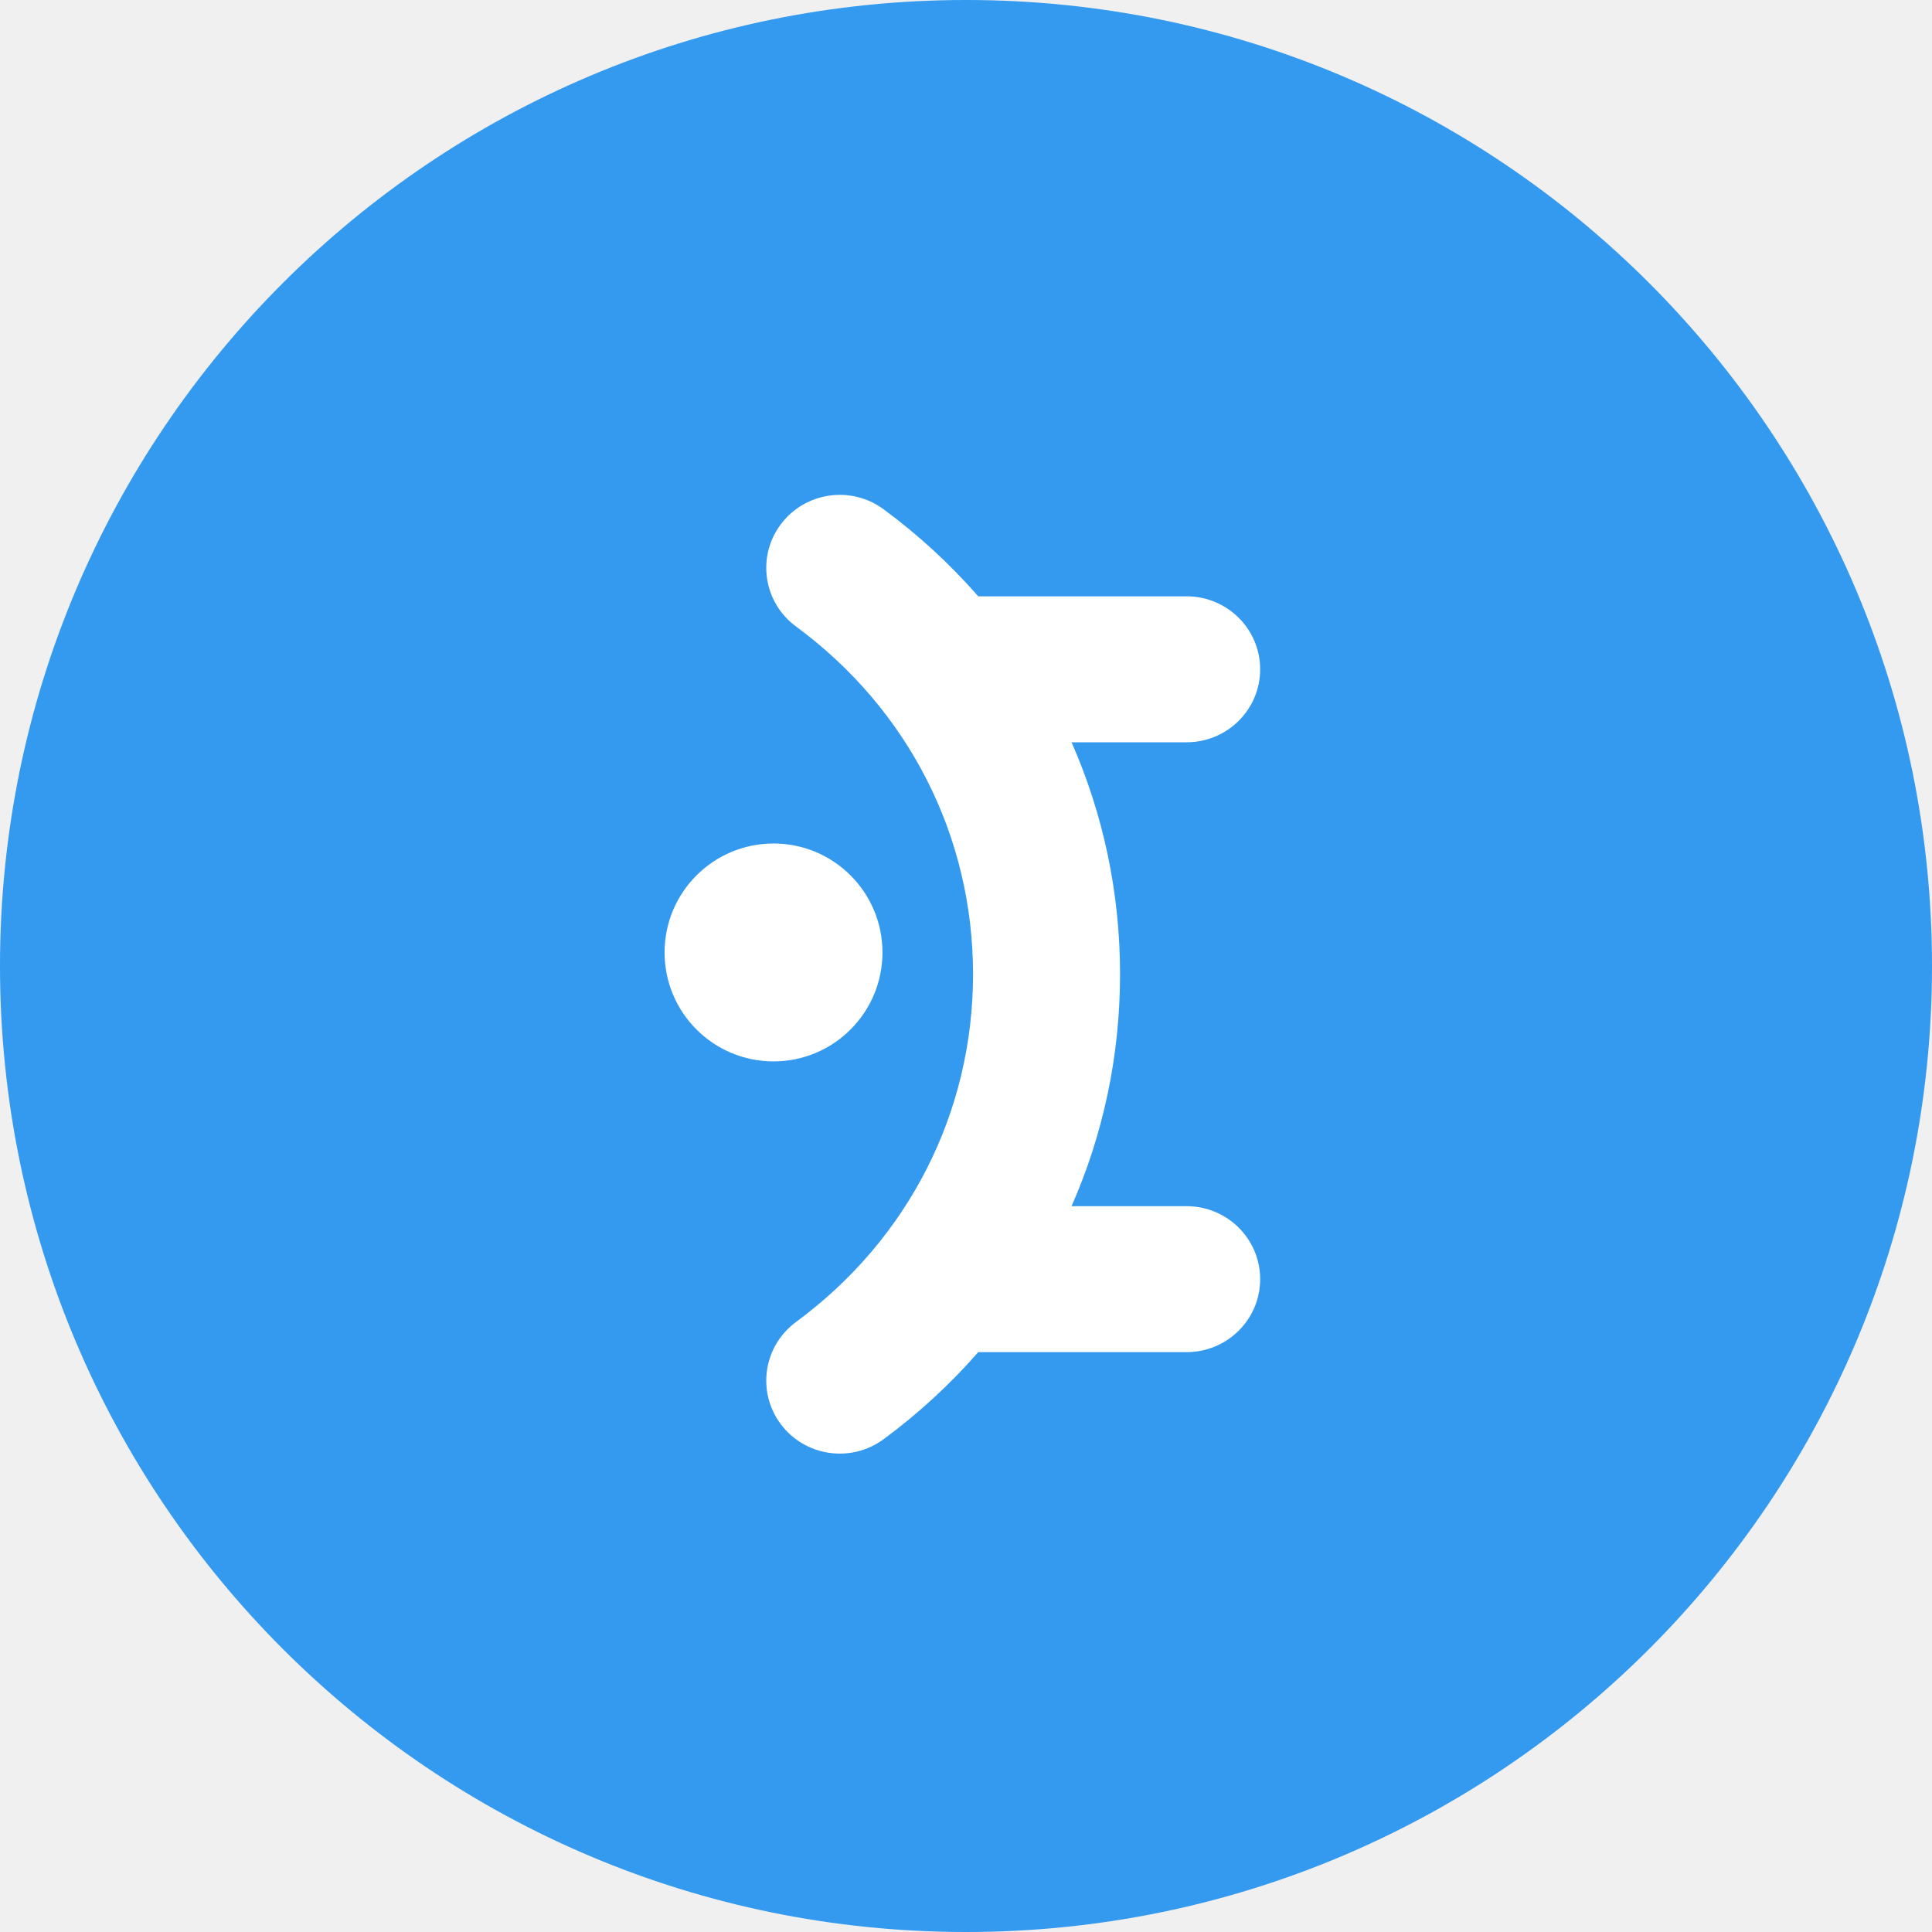
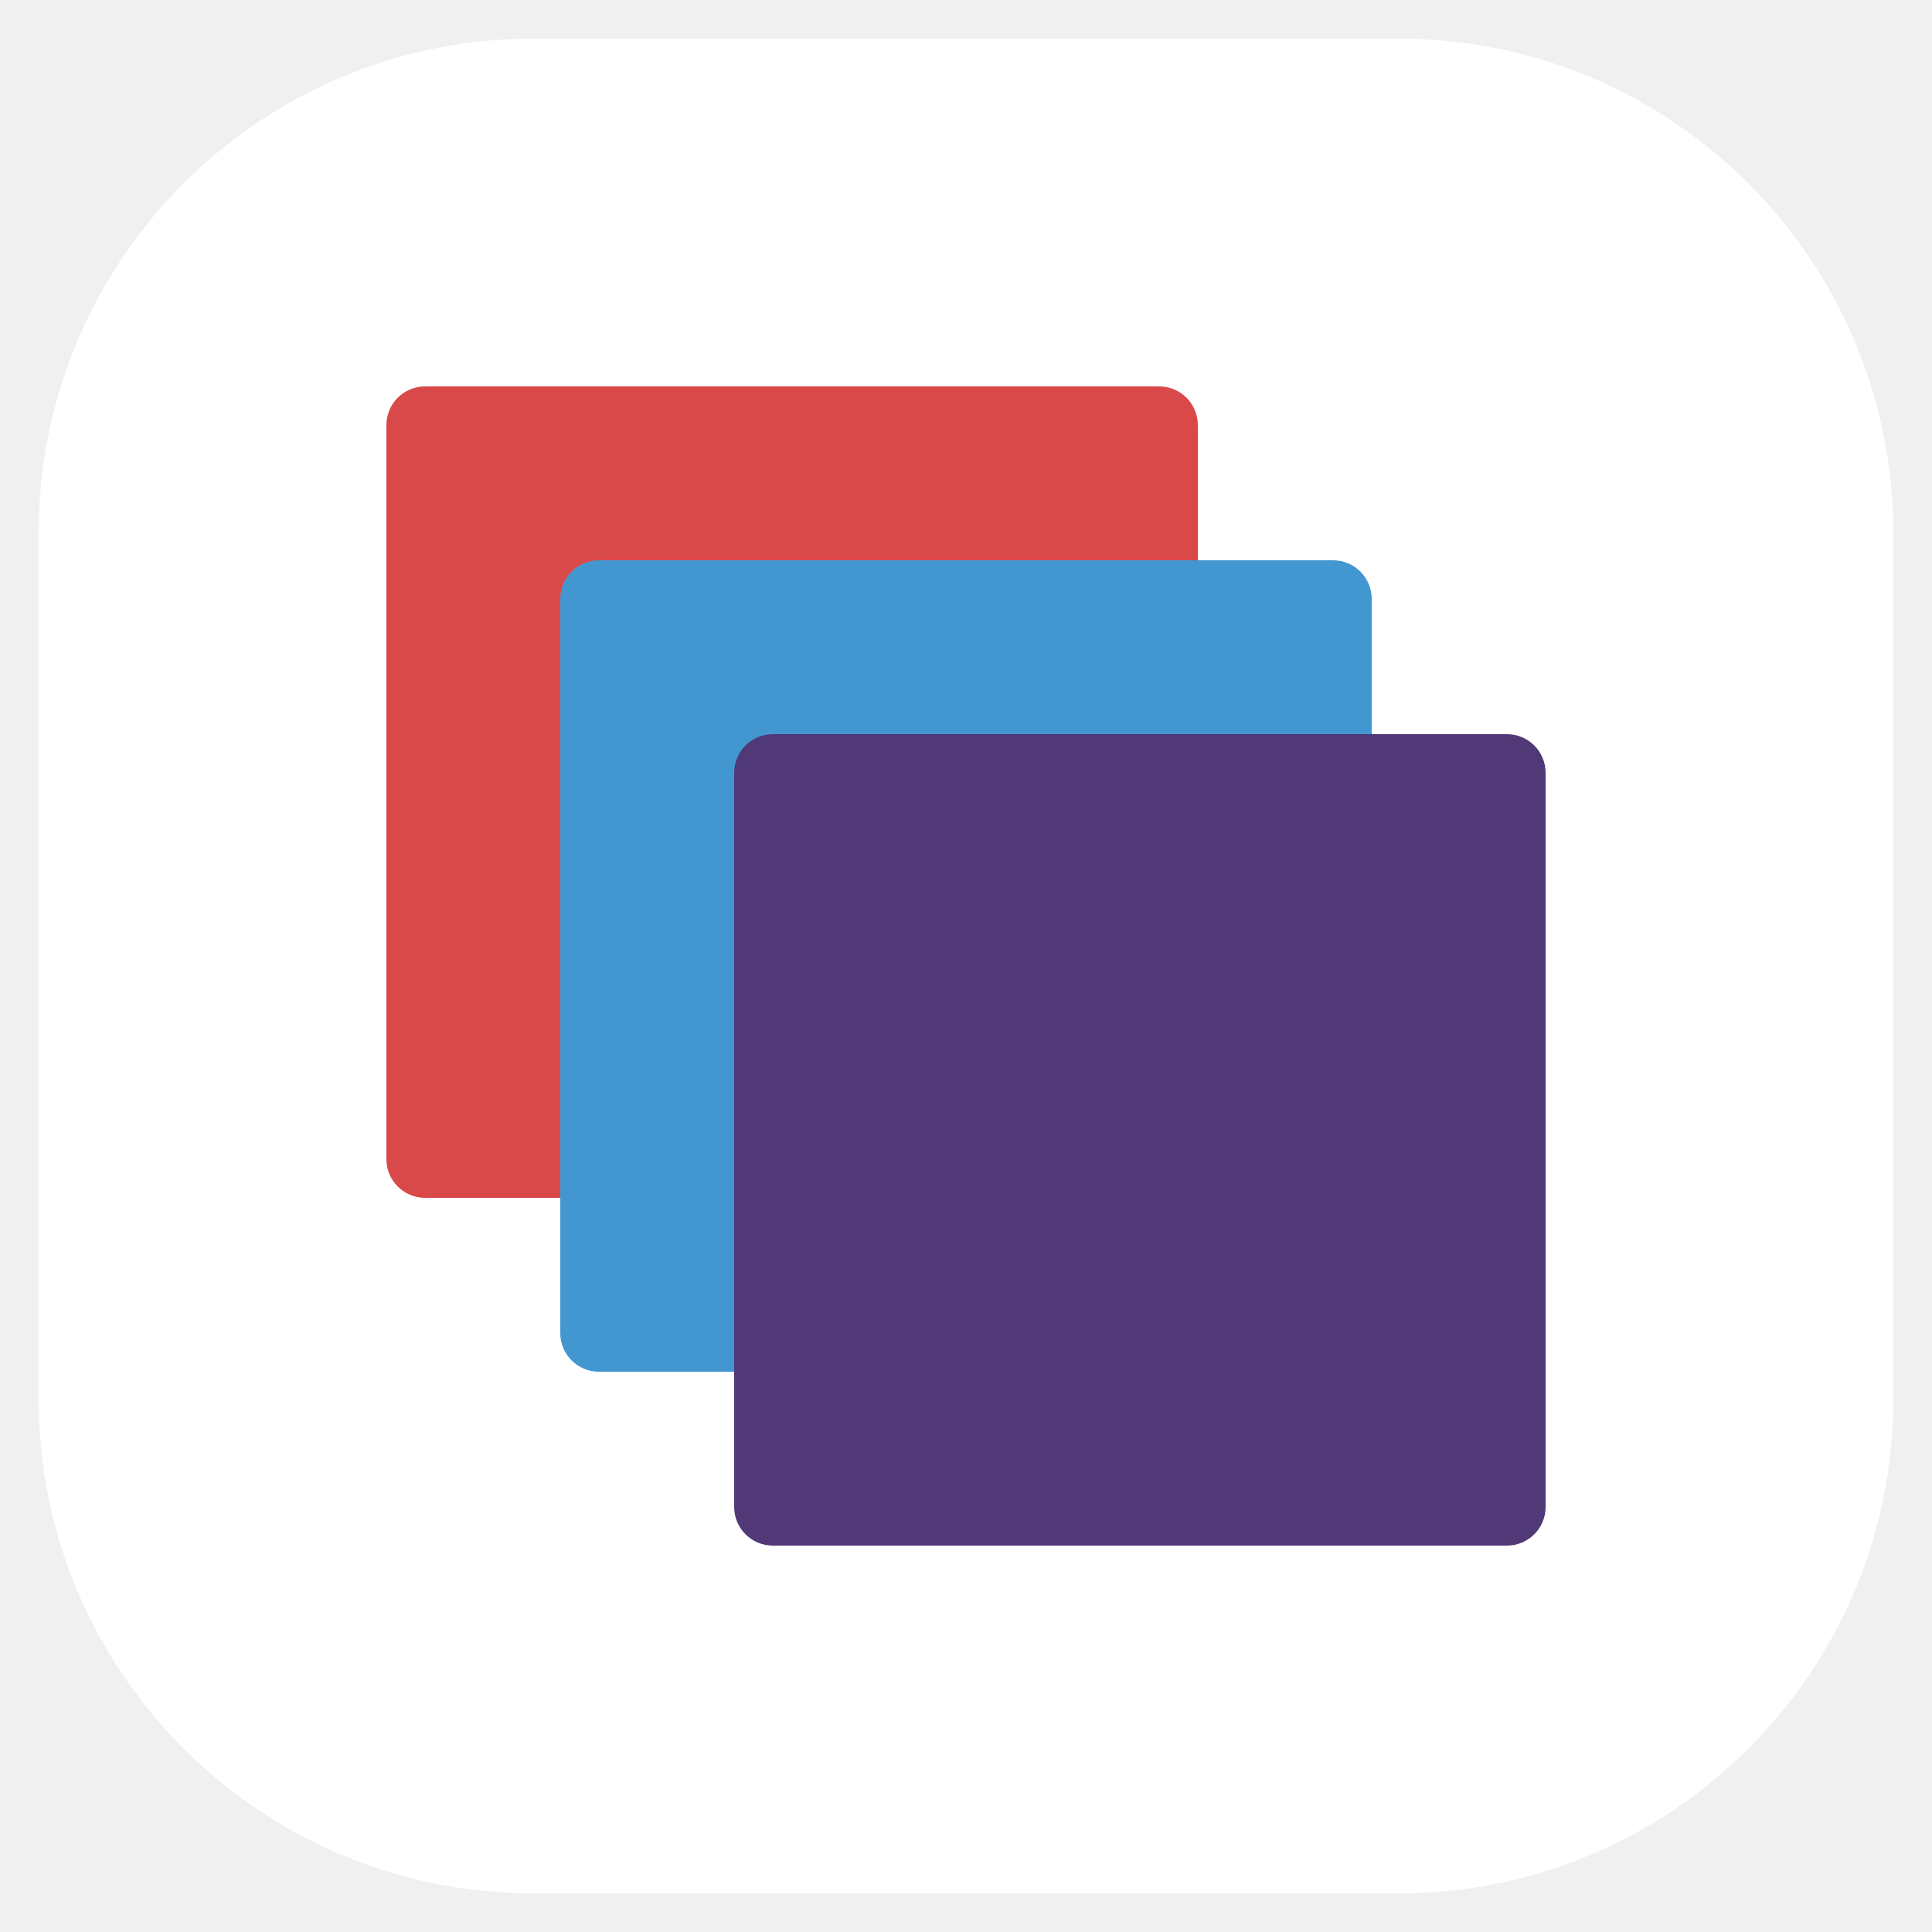
- <svg xmlns="http://www.w3.org/2000/svg" viewBox="0 0 500 500">
-   <g fill="none" fill-rule="evenodd">
-     <rect width="500" height="500" fill="#339AF0" rx="250" />
-     <g fill="#FFF">
-       <path fill-rule="nonzero" d="M202.055 135.706c-6.26 8.373-4.494 20.208 3.944 26.42 29.122 21.45 45.824 54.253 45.824 90.005 0 35.752-16.702 68.559-45.824 90.005-8.436 6.215-10.206 18.043-3.944 26.42 6.26 8.378 18.173 10.13 26.611 3.916a153.835 153.835 0 0024.509-22.54h53.93c10.506 0 19.023-8.455 19.023-18.885 0-10.43-8.517-18.886-19.023-18.886h-29.79c8.196-18.594 12.553-38.923 12.553-60.03s-4.357-41.436-12.552-60.03h29.79c10.505 0 19.022-8.455 19.022-18.885 0-10.43-8.517-18.886-19.023-18.886h-53.93a153.835 153.835 0 00-24.509-22.54c-8.438-6.215-20.351-4.46-26.61 3.916z" />
-       <path d="M171.992 246.492c0-15.572 12.624-28.195 28.196-28.195 15.572 0 28.195 12.623 28.195 28.195 0 15.572-12.623 28.196-28.195 28.196-15.572 0-28.196-12.624-28.196-28.196z" />
-     </g>
-   </g>
+ <svg xmlns="http://www.w3.org/2000/svg" width="500" height="500" viewBox="0 0 500 500" fill="none">
+   <rect x="10" y="10" width="480" height="480" rx="128" fill="white" style="fill:white;fill-opacity:1;" />
+   <rect x="100" y="100" width="210" height="210" rx="10" fill="#DA4949" style="fill:#DA4949;fill:color(display-p3 0.855 0.286 0.286);fill-opacity:1;" />
+   <rect x="145" y="145" width="210" height="210" rx="10" fill="#4397D1" style="fill:#4397D1;fill:color(display-p3 0.263 0.592 0.82);fill-opacity:1;" />
+   <rect x="190" y="190" width="210" height="210" rx="10" fill="#513877" style="fill:#513877;fill:color(display-p3 0.318 0.22 0.467);fill-opacity:1;" />
</svg>
